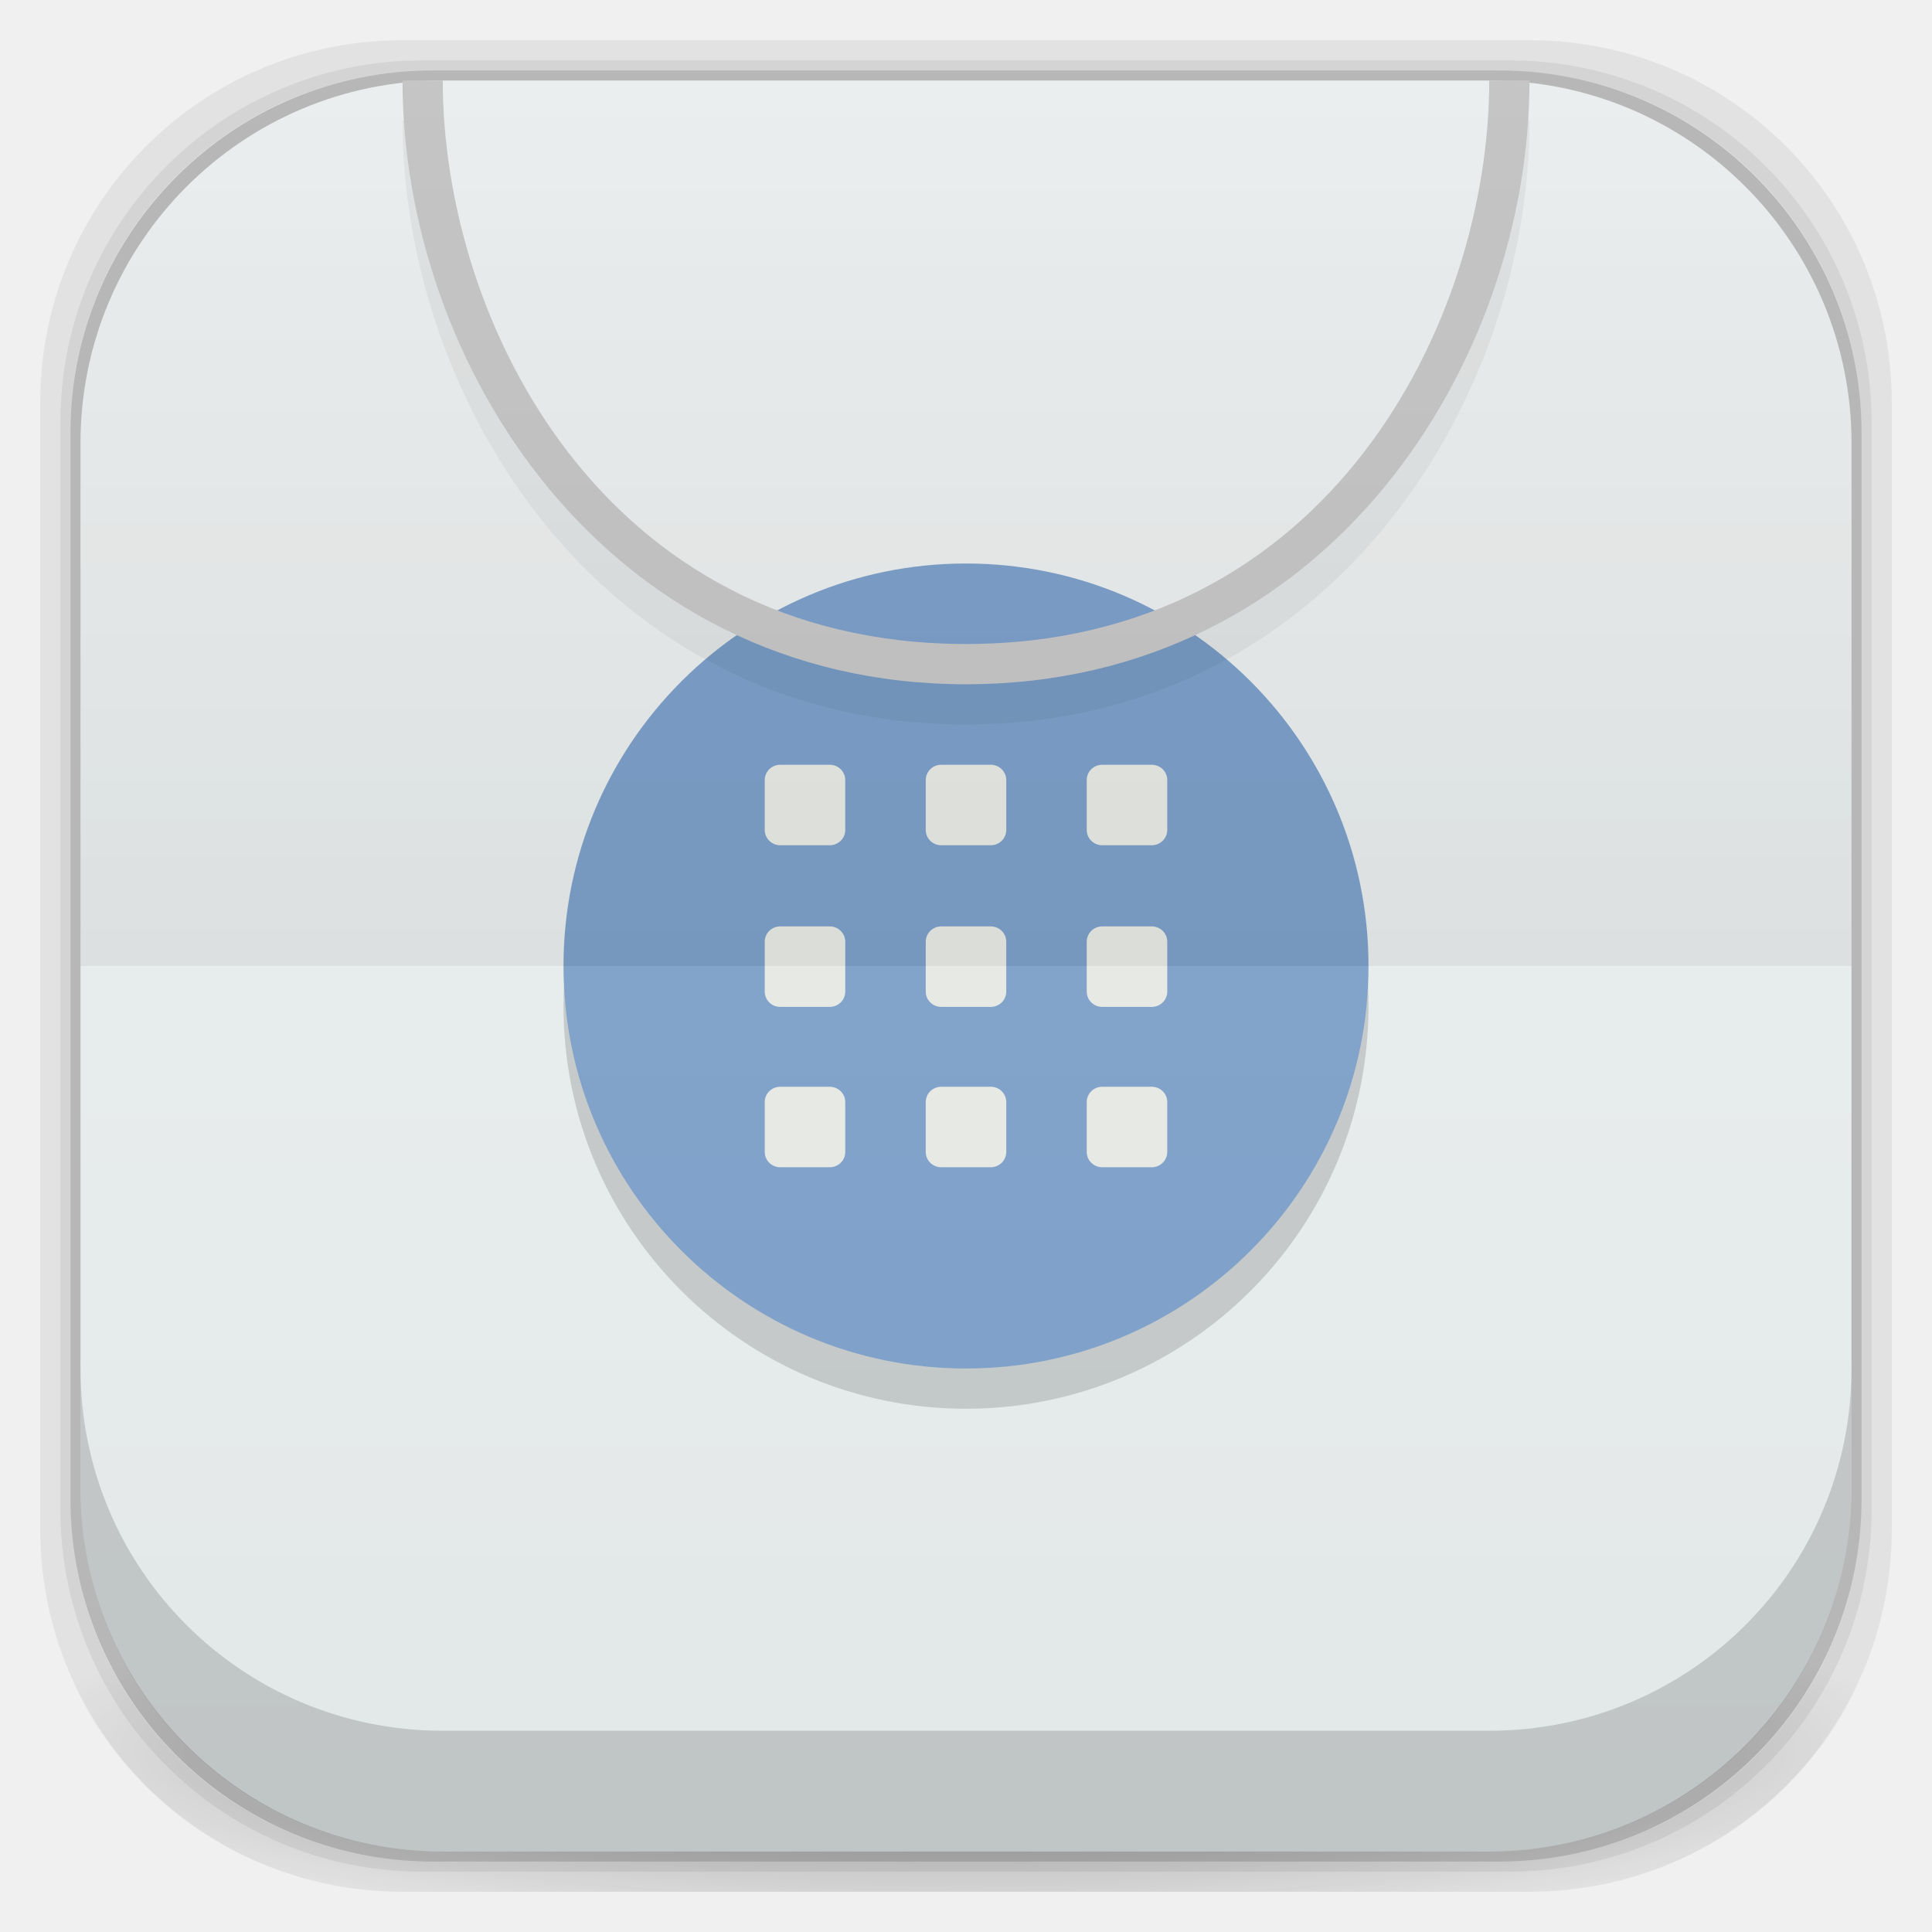
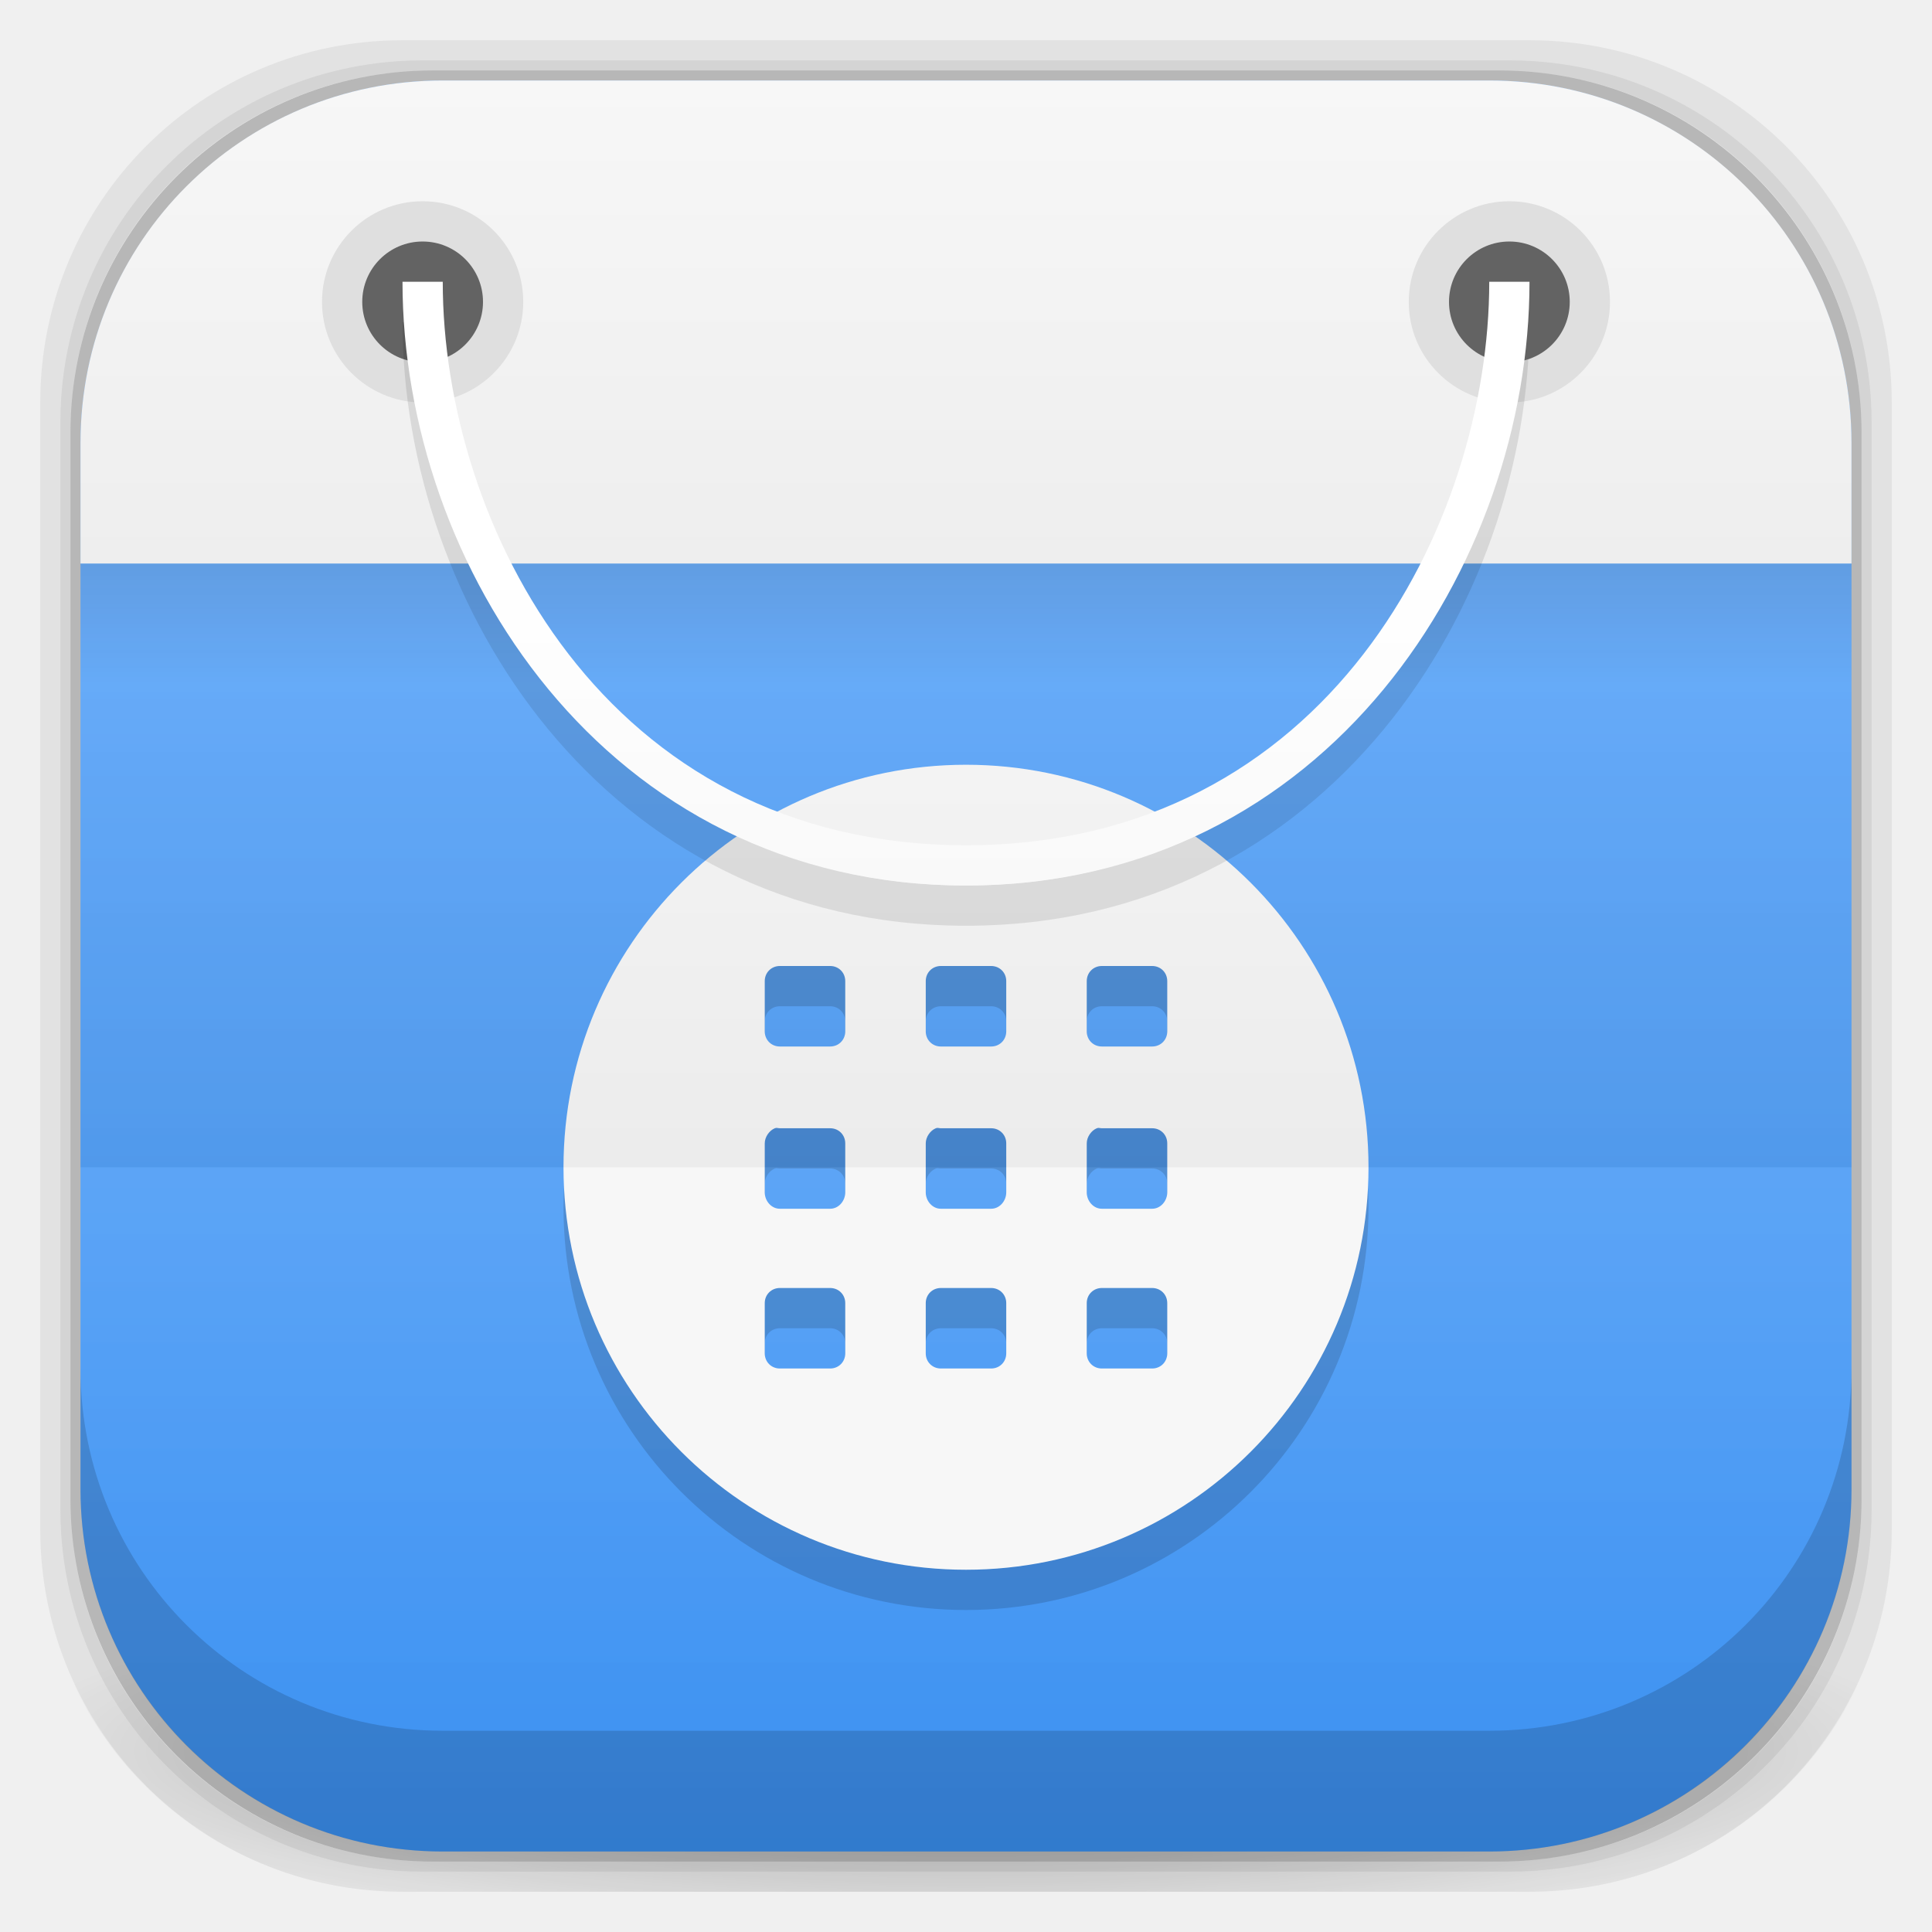
<svg xmlns="http://www.w3.org/2000/svg" xmlns:xlink="http://www.w3.org/1999/xlink" width="48" height="48" id="svg4230" version="1.1">
  <defs id="defs4232">
+     <linearGradient id="linearGradient4135">
+       <stop style="stop-color:#f7f7f7;stop-opacity:1;" offset="0" id="stop4137" />
+       <stop style="stop-color:#eeeeee;stop-opacity:1;" offset="1" id="stop4139" />
+     </linearGradient>
+     <linearGradient id="linearGradient4127">
+       <stop style="stop-color:#000000;stop-opacity:1;" offset="0" id="stop4129" />
+       <stop style="stop-color:#000000;stop-opacity:0;" offset="1" id="stop4131" />
+     </linearGradient>
+     <linearGradient id="linearGradient4119">
+       <stop style="stop-color:#ffffff;stop-opacity:1;" offset="0" id="stop4121" />
+       <stop style="stop-color:#ffffff;stop-opacity:0;" offset="1" id="stop4123" />
+     </linearGradient>
+     <linearGradient id="linearGradient3928">
+       <stop style="stop-color:#000000;stop-opacity:1;" offset="0" id="stop3931" />
+       <stop style="stop-color:#000000;stop-opacity:0;" offset="1" id="stop3933" />
+     </linearGradient>
    <linearGradient id="linearGradient3926">
      <stop id="stop3928" offset="0" style="stop-color:#000000;stop-opacity:1;" />
      <stop id="stop3930" offset="1" style="stop-color:#000000;stop-opacity:0;" />
    </linearGradient>
    <linearGradient id="linearGradient3914">
      <stop style="stop-color:#ffffff;stop-opacity:1;" offset="0" id="stop3916" />
      <stop style="stop-color:#ffffff;stop-opacity:0;" offset="1" id="stop3918" />
    </linearGradient>
    <linearGradient id="linearGradient4524">
-       <stop style="stop-color:#e2e8e8;stop-opacity:1;" offset="0" id="stop4526" />
-       <stop style="stop-color:#ebeeee;stop-opacity:1;" offset="1" id="stop4528" />
+       <stop style="stop-color:#3a90f1;stop-opacity:1;" offset="0" id="stop4526" />
+       <stop style="stop-color:#7ebaff;stop-opacity:1;" offset="1" id="stop4528" />
    </linearGradient>
    <linearGradient id="linearGradient4512">
      <stop style="stop-color:#d9d2d1;stop-opacity:1;" offset="0" id="stop4514" />
      <stop style="stop-color:#fefcfc;stop-opacity:1;" offset="1" id="stop4516" />
    </linearGradient>
    <linearGradient id="linearGradient4243">
      <stop style="stop-color:#000000;stop-opacity:1;" offset="0" id="stop4245" />
      <stop style="stop-color:#000000;stop-opacity:0;" offset="1" id="stop4247" />
    </linearGradient>
    <linearGradient id="linearGradient4216">
      <stop style="stop-color:#a0c4e6;stop-opacity:1;" offset="0" id="stop4218" />
      <stop style="stop-color:#d0e2f1;stop-opacity:1;" offset="1" id="stop4220" />
    </linearGradient>
    <linearGradient id="linearGradient4208">
      <stop style="stop-color:#70a3d6;stop-opacity:1;" offset="0" id="stop4210" />
      <stop style="stop-color:#88b6e1;stop-opacity:1;" offset="1" id="stop4212" />
    </linearGradient>
    <linearGradient id="linearGradient4200">
      <stop style="stop-color:#427dbe;stop-opacity:1;" offset="0" id="stop4202" />
      <stop style="stop-color:#739bd1;stop-opacity:1;" offset="1" id="stop4204" />
    </linearGradient>
    <linearGradient id="linearGradient4192">
      <stop style="stop-color:#4970a4;stop-opacity:1;" offset="0" id="stop4194" />
      <stop style="stop-color:#6090c0;stop-opacity:1;" offset="1" id="stop4196" />
    </linearGradient>
    <radialGradient xlink:href="#linearGradient3688-166-749-5-9-1" id="radialGradient4351" gradientUnits="userSpaceOnUse" gradientTransform="matrix(2.320171,0,0,0.4,28.61784,28.6)" cx="4.993" cy="43.5" fx="4.993" fy="43.5" r="2.5" />
    <linearGradient id="linearGradient3688-166-749-5-9-1">
      <stop id="stop2883-0-2-9" style="stop-color:#181818;stop-opacity:1" offset="0" />
      <stop id="stop2885-5-3-8" style="stop-color:#181818;stop-opacity:0" offset="1" />
    </linearGradient>
    <linearGradient id="linearGradient3688-464-309-8-9-4">
      <stop id="stop2889-9-9-1" style="stop-color:#181818;stop-opacity:1" offset="0" />
      <stop id="stop2891-4-2-9" style="stop-color:#181818;stop-opacity:0" offset="1" />
    </linearGradient>
    <linearGradient id="linearGradient3702-501-757-0-4-0">
      <stop id="stop2895-0-2-1" style="stop-color:#181818;stop-opacity:0" offset="0" />
      <stop id="stop2897-2-8-2" style="stop-color:#181818;stop-opacity:1" offset="0.5" />
      <stop id="stop2899-6-1-6" style="stop-color:#181818;stop-opacity:0" offset="1" />
    </linearGradient>
    <linearGradient id="linearGradient3811-3">
      <stop style="stop-color:#000000;stop-opacity:1;" offset="0" id="stop3813-0" />
      <stop style="stop-color:#000000;stop-opacity:0;" offset="1" id="stop3815-0" />
    </linearGradient>
    <clipPath id="clipPath-887332295">
      <g id="g3945" transform="translate(0,-1004.362)">
        <rect id="rect3947" fill="#1890d0" width="46" height="46" x="1" y="1005.36" rx="4" />
      </g>
    </clipPath>
    <clipPath id="clipPath-867792831">
      <g id="g3940" transform="translate(0,-1004.362)">
        <rect id="rect3942" fill="#1890d0" width="46" height="46" x="1" y="1005.36" rx="4" />
      </g>
    </clipPath>
    <linearGradient gradientTransform="translate(-47.99779,0.00221467)" gradientUnits="userSpaceOnUse" x2="47" x1="1" id="linearGradient3764">
      <stop id="stop3935" stop-opacity="1" stop-color="#e4e4e4" />
      <stop id="stop3937" stop-opacity="1" stop-color="#eee" offset="1" />
    </linearGradient>
    <radialGradient xlink:href="#linearGradient4243" id="radialGradient4274" gradientUnits="userSpaceOnUse" gradientTransform="matrix(1.043478,0,0,0.1956518,-1.04348,35.18481)" cx="24" cy="42.5" fx="24" fy="42.5" r="23" />
    <linearGradient xlink:href="#linearGradient4524" id="linearGradient4530" x1="24" y1="46" x2="24" y2="2" gradientUnits="userSpaceOnUse" />
    <linearGradient xlink:href="#linearGradient4512" id="linearGradient4554" gradientUnits="userSpaceOnUse" x1="12.5" y1="28" x2="12.5" y2="17" />
    <linearGradient xlink:href="#linearGradient4524-8" id="linearGradient4530-8" x1="24" y1="46" x2="24" y2="2" gradientUnits="userSpaceOnUse" />
    <linearGradient id="linearGradient4524-8">
      <stop style="stop-color:#dfe1e1;stop-opacity:1;" offset="0" id="stop4526-5" />
      <stop style="stop-color:#dfe1e1;stop-opacity:1;" offset="1" id="stop4528-5" />
    </linearGradient>
    <linearGradient gradientTransform="translate(0,1004.362)" y2="2" x2="24" y1="46" x1="24" gradientUnits="userSpaceOnUse" id="linearGradient3894" xlink:href="#linearGradient4524-8" />
    <linearGradient xlink:href="#linearGradient3914" id="linearGradient3920" x1="24" y1="24" x2="24" y2="46" gradientUnits="userSpaceOnUse" gradientTransform="translate(0,1004.362)" />
    <linearGradient xlink:href="#linearGradient3926" id="linearGradient3924" gradientUnits="userSpaceOnUse" x1="24" y1="24" x2="24" y2="46" gradientTransform="matrix(1,0,0,-1,0,1052.362)" />
    <linearGradient xlink:href="#linearGradient3926-8" id="linearGradient3924-2" gradientUnits="userSpaceOnUse" x1="24" y1="24" x2="24" y2="46" gradientTransform="matrix(1,0,0,-1,0,1052.362)" />
    <linearGradient id="linearGradient3926-8">
      <stop id="stop3928-8" offset="0" style="stop-color:#000000;stop-opacity:1;" />
      <stop id="stop3930-1" offset="1" style="stop-color:#000000;stop-opacity:0;" />
    </linearGradient>
-     <linearGradient xlink:href="#linearGradient3914-0" id="linearGradient3920-2" x1="24" y1="24" x2="24" y2="46" gradientUnits="userSpaceOnUse" />
    <linearGradient id="linearGradient3914-0">
      <stop style="stop-color:#ffffff;stop-opacity:1;" offset="0" id="stop3916-8" />
      <stop style="stop-color:#ffffff;stop-opacity:0;" offset="1" id="stop3918-8" />
    </linearGradient>
-     <linearGradient y2="46" x2="24" y1="24" x1="24" gradientTransform="matrix(1,0,0,-1,0,48)" gradientUnits="userSpaceOnUse" id="linearGradient4039" xlink:href="#linearGradient3926-8" />
+     <linearGradient xlink:href="#linearGradient4524-4" id="linearGradient4530-4" x1="24" y1="46" x2="24" y2="2" gradientUnits="userSpaceOnUse" />
+     <linearGradient id="linearGradient4524-4">
+       <stop style="stop-color:#e2e8e8;stop-opacity:1;" offset="0" id="stop4526-4" />
+       <stop style="stop-color:#ebeeee;stop-opacity:1;" offset="1" id="stop4528-51" />
+     </linearGradient>
+     <linearGradient xlink:href="#linearGradient3928" id="linearGradient3935" x1="22" y1="14" x2="22" y2="16" gradientUnits="userSpaceOnUse" gradientTransform="matrix(1,0,0,1.5,0,997.3622)" />
+     <linearGradient xlink:href="#linearGradient4524-0" id="linearGradient4530-6" x1="24" y1="46" x2="24" y2="2" gradientUnits="userSpaceOnUse" />
+     <linearGradient id="linearGradient4524-0">
+       <stop style="stop-color:#3a90f1;stop-opacity:1;" offset="0" id="stop4526-9" />
+       <stop style="stop-color:#7ebaff;stop-opacity:1;" offset="1" id="stop4528-1" />
+     </linearGradient>
+     <linearGradient gradientTransform="translate(0,1004.362)" y2="2" x2="24" y1="46" x1="24" gradientUnits="userSpaceOnUse" id="linearGradient4059" xlink:href="#linearGradient4524-0" />
+     <linearGradient gradientTransform="translate(0,-7.6293945e-6)" y2="2" x2="24" y1="46" x1="24" gradientUnits="userSpaceOnUse" id="linearGradient4059-6" xlink:href="#linearGradient4524-0-2" />
+     <linearGradient id="linearGradient4524-0-2">
+       <stop style="stop-color:#3a90f1;stop-opacity:1;" offset="0" id="stop4526-9-0" />
+       <stop style="stop-color:#7ebaff;stop-opacity:1;" offset="1" id="stop4528-1-7" />
+     </linearGradient>
+     <linearGradient xlink:href="#linearGradient4119" id="linearGradient4125" x1="24" y1="30" x2="24" y2="46" gradientUnits="userSpaceOnUse" />
+     <linearGradient xlink:href="#linearGradient4127" id="linearGradient4133" x1="24" y1="30" x2="24" y2="14" gradientUnits="userSpaceOnUse" />
+     <linearGradient xlink:href="#linearGradient4135" id="linearGradient4141" x1="24" y1="2" x2="24" y2="14" gradientUnits="userSpaceOnUse" />
  </defs>
  <g id="layer3" style="display:inline">
    <path style="opacity:0.06;fill:#000000;fill-opacity:1;stroke:none" d="M 10,1 C 5.014,1 1,5.014 1,10 l 0,28 c 0,4.986 4.014,9 9,9 l 28,0 c 4.986,0 9,-4.014 9,-9 L 47,10 C 47,5.014 42.986,1 38,1 L 10,1 z m 0.5,0.5 27,0 c 4.986,0 9,4.014 9,9 l 0,27 c 0,4.986 -4.014,9 -9,9 l -27,0 c -4.986,0 -9,-4.014 -9,-9 l 0,-27 c 0,-4.986 4.014,-9 9,-9 z" id="rect3829" />
    <path style="opacity:0.12;fill:#000000;fill-opacity:1;stroke:none" d="m 10.5,1.5 c -4.986,0 -9,4.014 -9,9 l 0,27 c 0,4.986 4.014,9 9,9 l 27,0 c 4.986,0 9,-4.014 9,-9 l 0,-27 c 0,-4.986 -4.014,-9 -9,-9 l -27,0 z m 0.25,0.25 26.5,0 c 4.986,0 9,4.014 9,9 l 0,26.5 c 0,4.986 -4.014,9 -9,9 l -26.5,0 c -4.986,0 -9,-4.014 -9,-9 l 0,-26.5 c 0,-4.986 4.014,-9 9,-9 z" id="rect3827" />
    <rect style="opacity:0.24;fill:#000000;fill-opacity:1;stroke:none" id="rect3038-4" width="44.5" height="44.5" x="1.75" y="1.75" ry="9" rx="9" />
  </g>
  <g id="layer6" style="display:inline">
    <path style="opacity:0.3;fill:url(#radialGradient4274);fill-opacity:1;stroke:none" d="M 1.031,39 C 1.519,43.519 5.347,47 10,47 l 28,0 c 4.653,0 8.481,-3.481 8.969,-8 l -45.938,0 z" id="rect4241" />
  </g>
  <g id="layer2" style="display:inline">
    <rect style="fill:url(#linearGradient4530);fill-opacity:1;stroke:none" id="rect3038" width="44" height="44" x="2" y="2" ry="9" rx="9" />
  </g>
  <g id="layer1" transform="translate(0,-1004.362)" style="display:inline">
-     <path transform="matrix(1.538461,0,0,1.25,40.15385,1004.362)" d="m -4,20 c 0,4.418 -2.91,8 -6.5,8 -3.59,0 -6.5,-3.582 -6.5,-8 0,-4.418 2.91,-8 6.5,-8 3.59,0 6.5,3.582 6.5,8 z" id="path4079" style="fill:#000000;fill-opacity:1;stroke:none;opacity:0.15" />
-     <path style="fill:#7c9fc8;fill-opacity:1;stroke:none" id="path3932" d="m -4,20 c 0,4.418 -2.91,8 -6.5,8 -3.59,0 -6.5,-3.582 -6.5,-8 0,-4.418 2.91,-8 6.5,-8 3.59,0 6.5,3.582 6.5,8 z" transform="matrix(1.538461,0,0,1.25,40.15385,1003.362)" />
-     <g id="g3936" transform="translate(-45,153.3622)" style="color:#000000;fill:#e6e8e4;fill-opacity:1">
-       <rect id="rect3938" ry="0.379" height="2" rx="0.385" y="870" x="64" width="2" style="fill:#e6e8e4;fill-opacity:1" />
-       <rect id="rect3940" ry="0.379" height="2" rx="0.385" y="870" x="68" width="2" style="fill:#e6e8e4;fill-opacity:1" />
-       <rect id="rect3942-4" ry="0.379" height="2" rx="0.385" y="870" x="72" width="2" style="fill:#e6e8e4;fill-opacity:1" />
-       <rect id="rect3944" ry="0.379" height="2" rx="0.385" y="874.016" x="64" width="2" style="fill:#e6e8e4;fill-opacity:1" />
-       <rect id="rect3946" ry="0.379" height="2" rx="0.385" y="874.016" x="68" width="2" style="fill:#e6e8e4;fill-opacity:1" />
-       <rect id="rect3948" ry="0.379" height="2" rx="0.385" y="874.016" x="72" width="2" style="fill:#e6e8e4;fill-opacity:1" />
-       <rect id="rect3950" ry="0.379" height="2" rx="0.385" y="878" x="64" width="2" style="fill:#e6e8e4;fill-opacity:1" />
-       <rect id="rect3952" ry="0.379" height="2" rx="0.385" y="878" x="68" width="2" style="fill:#e6e8e4;fill-opacity:1" />
-       <rect id="rect3954" ry="0.379" height="2" rx="0.385" y="878" x="72" width="2" style="fill:#e6e8e4;fill-opacity:1" />
-     </g>
-     <path id="path4016" d="m 10,1007.362 c 0,7 5,15 14,15 9,0 14,-8 14,-15 l -1,0 c 0,6 -4,14 -13,14 -9,0 -13,-8 -13,-14 z" style="color:#000000;fill:#000000;fill-opacity:1;fill-rule:nonzero;stroke:none;stroke-width:1.818;marker:none;visibility:visible;display:inline;overflow:visible;enable-background:accumulate;opacity:0.05" />
-     <path style="color:#000000;fill:#c5c5c5;fill-opacity:1;fill-rule:nonzero;stroke:none;stroke-width:1.818;marker:none;visibility:visible;display:inline;overflow:visible;enable-background:accumulate" d="m 10,1006.362 c 0,7 5,15 14,15 9,0 14,-8 14,-15 l -1,0 c 0,6 -4,14 -13,14 -9,0 -13,-8 -13,-14 z" id="path3796" />
+     <path id="path4021" d="m 24,1024.362 c -5.523,0 -10,4.477 -10,10 0,5.523 4.477,10 10,10 5.523,0 10,-4.477 10,-10 0,-5.523 -4.477,-10 -10,-10 z m -4.625,5 1.25,0 c 0.213,0 0.375,0.165 0.375,0.375 l 0,1.25 c 0,0.21 -0.162,0.375 -0.375,0.375 l -1.25,0 c -0.213,0 -0.375,-0.165 -0.375,-0.375 l 0,-1.25 c 0,-0.21 0.162,-0.375 0.375,-0.375 z m 4,0 1.25,0 c 0.213,0 0.375,0.165 0.375,0.375 l 0,1.25 c 0,0.21 -0.162,0.375 -0.375,0.375 l -1.25,0 c -0.213,0 -0.375,-0.165 -0.375,-0.375 l 0,-1.25 c 0,-0.21 0.162,-0.375 0.375,-0.375 z m 4,0 1.25,0 c 0.213,0 0.375,0.165 0.375,0.375 l 0,1.25 c 0,0.21 -0.162,0.375 -0.375,0.375 l -1.25,0 c -0.213,0 -0.375,-0.165 -0.375,-0.375 l 0,-1.25 c 0,-0.21 0.162,-0.375 0.375,-0.375 z m -8.125,4.031 c 0.046,-0.019 0.072,0 0.125,0 l 1.25,0 c 0.213,0 0.375,0.165 0.375,0.375 l 0,1.219 c 0,0.21 -0.162,0.406 -0.375,0.406 l -1.25,0 c -0.213,0 -0.375,-0.196 -0.375,-0.406 l 0,-1.219 c 0,-0.158 0.112,-0.318 0.25,-0.375 z m 4,0 c 0.046,-0.019 0.072,0 0.125,0 l 1.25,0 c 0.213,0 0.375,0.165 0.375,0.375 l 0,1.219 c 0,0.21 -0.162,0.406 -0.375,0.406 l -1.25,0 c -0.213,0 -0.375,-0.196 -0.375,-0.406 l 0,-1.219 c 0,-0.158 0.112,-0.318 0.25,-0.375 z m 4,0 c 0.046,-0.019 0.072,0 0.125,0 l 1.25,0 c 0.213,0 0.375,0.165 0.375,0.375 l 0,1.219 c 0,0.21 -0.162,0.406 -0.375,0.406 l -1.25,0 c -0.213,0 -0.375,-0.196 -0.375,-0.406 l 0,-1.219 c 0,-0.158 0.112,-0.318 0.25,-0.375 z m -7.875,3.969 1.25,0 c 0.213,0 0.375,0.165 0.375,0.375 l 0,1.25 c 0,0.21 -0.162,0.375 -0.375,0.375 l -1.25,0 c -0.213,0 -0.375,-0.165 -0.375,-0.375 l 0,-1.25 c 0,-0.21 0.162,-0.375 0.375,-0.375 z m 4,0 1.25,0 c 0.213,0 0.375,0.165 0.375,0.375 l 0,1.25 c 0,0.21 -0.162,0.375 -0.375,0.375 l -1.25,0 c -0.213,0 -0.375,-0.165 -0.375,-0.375 l 0,-1.25 c 0,-0.21 0.162,-0.375 0.375,-0.375 z m 4,0 1.25,0 c 0.213,0 0.375,0.165 0.375,0.375 l 0,1.25 c 0,0.21 -0.162,0.375 -0.375,0.375 l -1.25,0 c -0.213,0 -0.375,-0.165 -0.375,-0.375 l 0,-1.25 c 0,-0.21 0.162,-0.375 0.375,-0.375 z" style="opacity:0.15;fill:#000000;fill-opacity:1;stroke:none" />
+     <rect style="opacity:0.1;fill:url(#linearGradient3935);fill-opacity:1;stroke:none" id="rect3926" width="44" height="3" x="2" y="1018.362" />
+     <path style="opacity:1;fill:url(#linearGradient4141);fill-opacity:1;stroke:none" d="M 11 2 C 6.014 2 2 6.014 2 11 L 2 14 L 46 14 L 46 11 C 46 6.014 41.986 2 37 2 L 11 2 z " transform="translate(0,1004.362)" id="rect3119" />
+     <path transform="matrix(2.5,0,0,2.5,12.5,986.8622)" d="m 11,10 a 1,1 0 1 1 -2,0 1,1 0 1 1 2,0 z" id="path3941" style="fill:#dfdfdf;fill-opacity:1;stroke:none" />
+     <path style="fill:#f7f7f7;fill-opacity:1;stroke:none" d="m 24,1023.362 c -5.523,0 -10,4.477 -10,10 0,5.523 4.477,10 10,10 5.523,0 10,-4.477 10,-10 0,-5.523 -4.477,-10 -10,-10 z m -4.625,5 1.25,0 c 0.213,0 0.375,0.165 0.375,0.375 l 0,1.25 c 0,0.21 -0.162,0.375 -0.375,0.375 l -1.25,0 c -0.213,0 -0.375,-0.165 -0.375,-0.375 l 0,-1.25 c 0,-0.21 0.162,-0.375 0.375,-0.375 z m 4,0 1.25,0 c 0.213,0 0.375,0.165 0.375,0.375 l 0,1.25 c 0,0.21 -0.162,0.375 -0.375,0.375 l -1.25,0 c -0.213,0 -0.375,-0.165 -0.375,-0.375 l 0,-1.25 c 0,-0.21 0.162,-0.375 0.375,-0.375 z m 4,0 1.25,0 c 0.213,0 0.375,0.165 0.375,0.375 l 0,1.25 c 0,0.21 -0.162,0.375 -0.375,0.375 l -1.25,0 c -0.213,0 -0.375,-0.165 -0.375,-0.375 l 0,-1.25 c 0,-0.21 0.162,-0.375 0.375,-0.375 z m -8.125,4.031 c 0.046,-0.019 0.072,0 0.125,0 l 1.25,0 c 0.213,0 0.375,0.165 0.375,0.375 l 0,1.219 c 0,0.21 -0.162,0.406 -0.375,0.406 l -1.25,0 c -0.213,0 -0.375,-0.196 -0.375,-0.406 l 0,-1.219 c 0,-0.158 0.112,-0.318 0.25,-0.375 z m 4,0 c 0.046,-0.019 0.072,0 0.125,0 l 1.25,0 c 0.213,0 0.375,0.165 0.375,0.375 l 0,1.219 c 0,0.21 -0.162,0.406 -0.375,0.406 l -1.25,0 c -0.213,0 -0.375,-0.196 -0.375,-0.406 l 0,-1.219 c 0,-0.158 0.112,-0.318 0.25,-0.375 z m 4,0 c 0.046,-0.019 0.072,0 0.125,0 l 1.25,0 c 0.213,0 0.375,0.165 0.375,0.375 l 0,1.219 c 0,0.21 -0.162,0.406 -0.375,0.406 l -1.25,0 c -0.213,0 -0.375,-0.196 -0.375,-0.406 l 0,-1.219 c 0,-0.158 0.112,-0.318 0.25,-0.375 z m -7.875,3.969 1.25,0 c 0.213,0 0.375,0.165 0.375,0.375 l 0,1.25 c 0,0.21 -0.162,0.375 -0.375,0.375 l -1.25,0 c -0.213,0 -0.375,-0.165 -0.375,-0.375 l 0,-1.25 c 0,-0.21 0.162,-0.375 0.375,-0.375 z m 4,0 1.25,0 c 0.213,0 0.375,0.165 0.375,0.375 l 0,1.25 c 0,0.21 -0.162,0.375 -0.375,0.375 l -1.25,0 c -0.213,0 -0.375,-0.165 -0.375,-0.375 l 0,-1.25 c 0,-0.21 0.162,-0.375 0.375,-0.375 z m 4,0 1.25,0 c 0.213,0 0.375,0.165 0.375,0.375 l 0,1.25 c 0,0.21 -0.162,0.375 -0.375,0.375 l -1.25,0 c -0.213,0 -0.375,-0.165 -0.375,-0.375 l 0,-1.25 c 0,-0.21 0.162,-0.375 0.375,-0.375 z" id="path3932" />
+     <path style="fill:#dfdfdf;fill-opacity:1;stroke:none" id="path3937" d="m 11,10 a 1,1 0 1 1 -2,0 1,1 0 1 1 2,0 z" transform="matrix(2.5,0,0,2.5,-14.5,986.8622)" />
+     <path transform="matrix(1.5,0,0,1.5,-4.5,996.8622)" d="m 11,10 a 1,1 0 1 1 -2,0 1,1 0 1 1 2,0 z" id="path3939" style="fill:#636363;fill-opacity:1;stroke:none" />
+     <path id="path4016" d="m 10,1012.362 c 0,7 5,15 14,15 9,0 14,-8 14,-15 l -1,0 c 0,6 -4,14 -13,14 -9,0 -13,-8 -13,-14 z" style="opacity:0.1;color:#000000;fill:#000000;fill-opacity:1;fill-rule:nonzero;stroke:none;stroke-width:1.818;marker:none;visibility:visible;display:inline;overflow:visible;enable-background:accumulate" />
+     <path style="fill:#636363;fill-opacity:1;stroke:none" id="path3943" d="m 11,10 a 1,1 0 1 1 -2,0 1,1 0 1 1 2,0 z" transform="matrix(1.5,0,0,1.5,22.5,996.8622)" />
+     <path style="color:#000000;fill:#ffffff;fill-opacity:1;fill-rule:nonzero;stroke:none;stroke-width:1.818;marker:none;visibility:visible;display:inline;overflow:visible;enable-background:accumulate" d="m 10,1011.362 c 0,7 5,15 14,15 9,0 14,-8 14,-15 l -1,0 c 0,6 -4,14 -13,14 -9,0 -13,-8 -13,-14 z" id="path3796" />
  </g>
  <g id="layer5">
-     <path id="path3922" d="M 2,24 2,11 C 2,6.014 6.014,2 11,2 l 26,0 c 4.986,0 9,4.014 9,9 l 0,13 -44,0 z" style="opacity:0.05;fill:url(#linearGradient4039);fill-opacity:1;stroke:none;display:inline" />
-     <path style="opacity:0.05;fill:url(#linearGradient3920-2);fill-opacity:1;stroke:none;display:inline" d="m 2,24 0,13 c 0,4.986 4.014,9 9,9 l 26,0 c 4.986,0 9,-4.014 9,-9 L 46,24 2,24 z" id="rect3875" />
+     <rect style="opacity:0.05;fill:url(#linearGradient4133);fill-opacity:1;stroke:none" id="rect4114" width="44" height="15" x="2" y="14" />
+     <path style="opacity:0.05;fill:url(#linearGradient4125);fill-opacity:1;stroke:none;display:inline" d="m 2,29 0,8 c 0,4.986 4.014,9 9,9 l 26,0 c 4.986,0 9,-4.014 9,-9 l 0,-8 z" id="rect4023" />
  </g>
  <g id="layer4" style="display:inline">
    <path style="opacity:0.15;fill:#000000;fill-opacity:1;stroke:none" d="m 2,34 0,3 c 0,4.986 4.014,9 9,9 l 26,0 c 4.986,0 9,-4.014 9,-9 l 0,-3 c 0,4.986 -4.014,9 -9,9 L 11,43 C 6.014,43 2,38.986 2,34 z" id="rect3038-42" />
  </g>
  <g id="layer7" style="display:none">
    <rect rx="9" ry="9" y="2" x="2" height="44" width="44" id="rect4169" style="fill:#abe1ad;fill-opacity:1;stroke:none;display:inline" />
  </g>
</svg>
